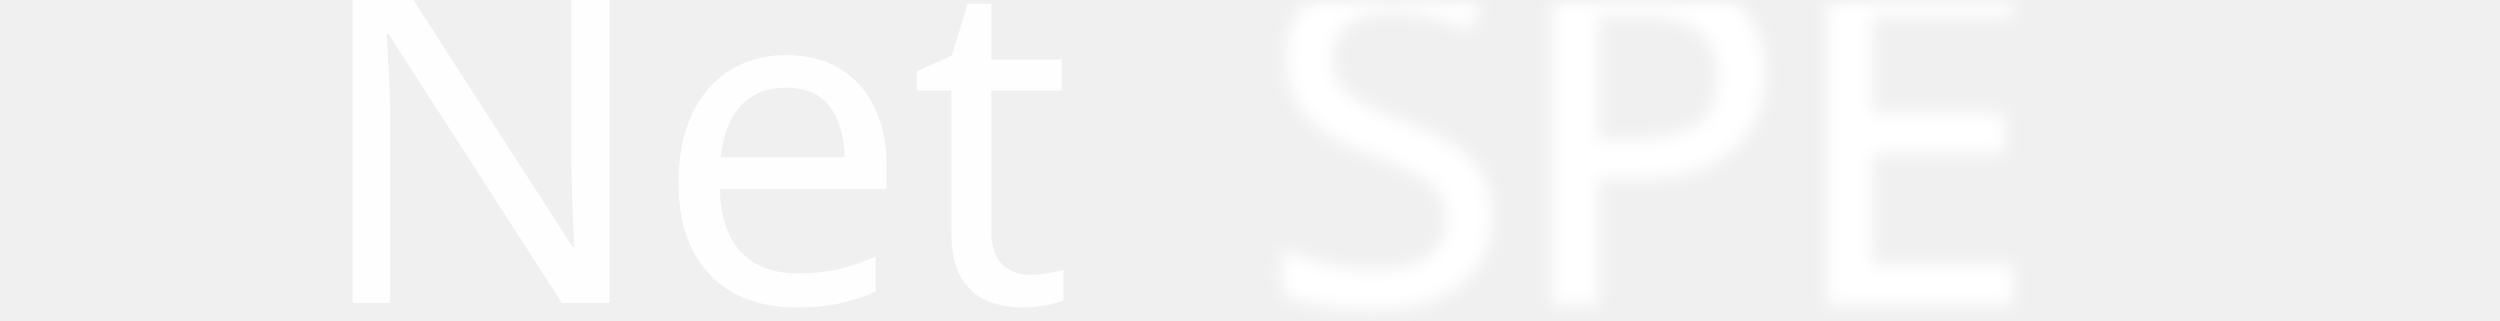
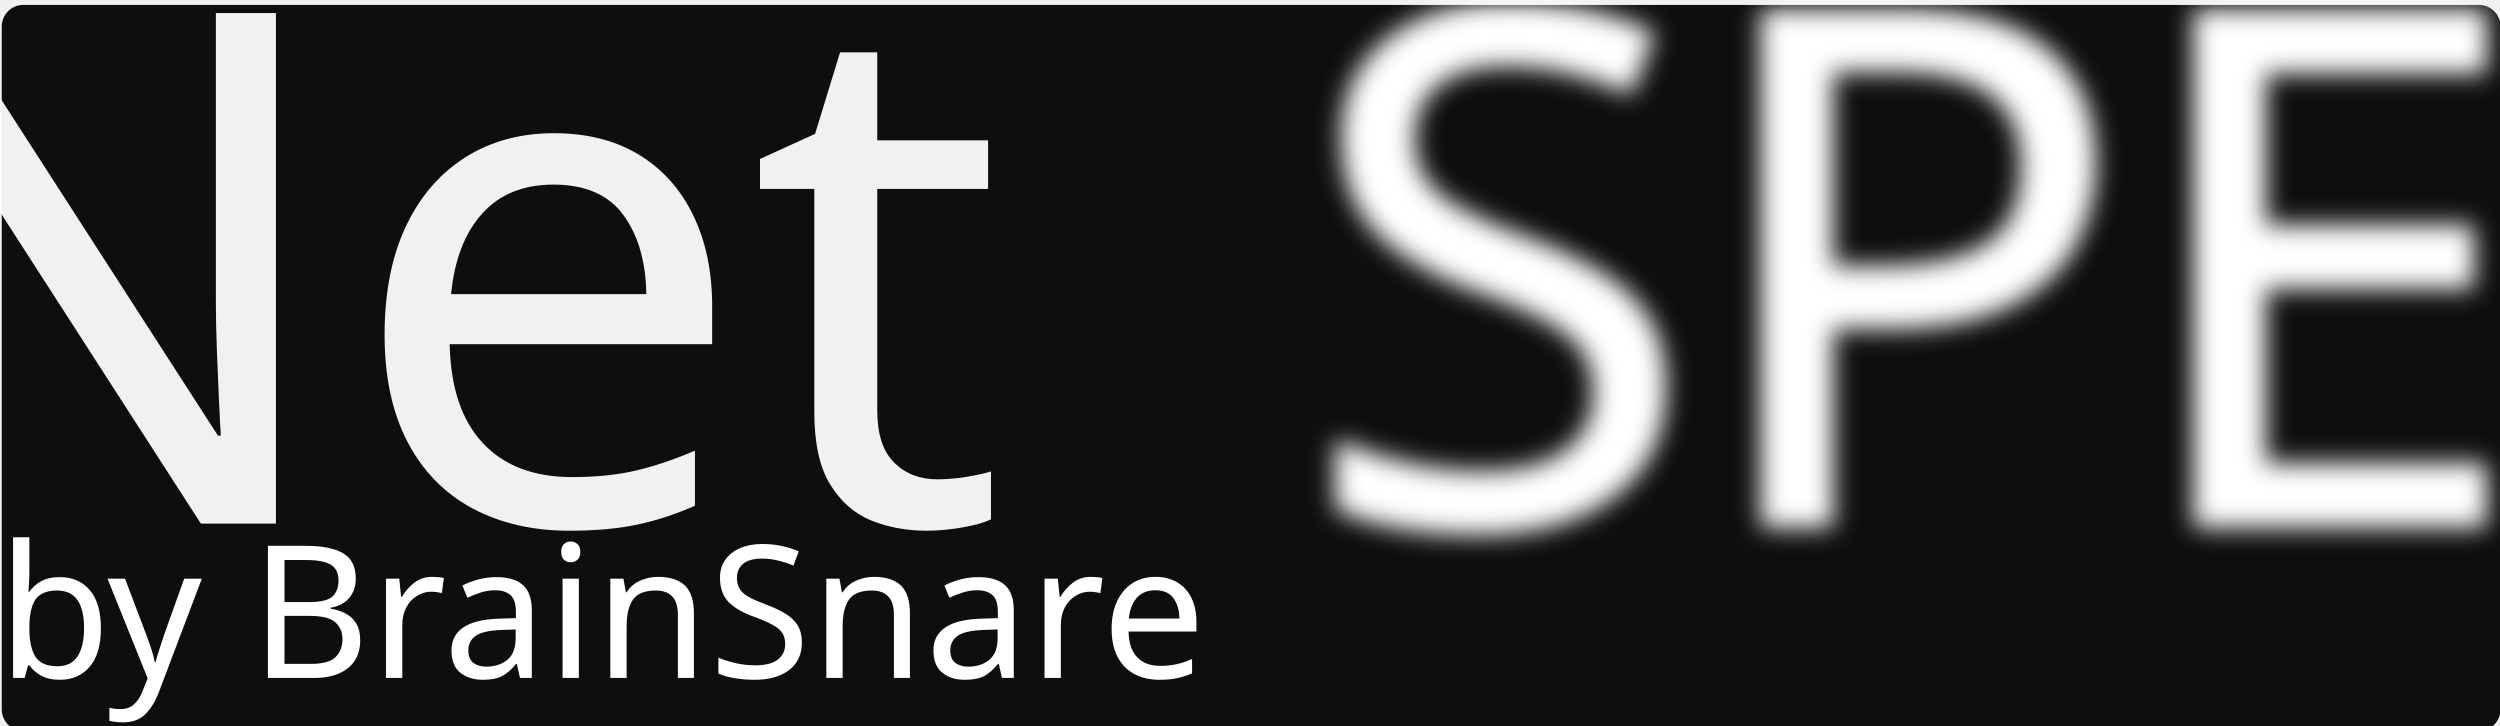
- <svg xmlns="http://www.w3.org/2000/svg" width="468" height="60" id="svg2985" version="1.1">
+ <svg xmlns="http://www.w3.org/2000/svg" width="297.161" height="86.191" id="svg2985" version="1.1">
  <defs id="defs2987">
-     <filter id="filter3845">
+     <filter id="filter3845" color-interpolation-filters="sRGB">
      <feGaussianBlur stdDeviation="0.004" id="feGaussianBlur3847" />
    </filter>
-     <filter id="filter3867">
+     <filter id="filter3867" color-interpolation-filters="sRGB">
      <feGaussianBlur stdDeviation="1.459" id="feGaussianBlur3869" />
    </filter>
  </defs>
-   <g id="layer3" style="display:inline">
-     <rect style="fill:#000000;stroke:none;fill-opacity:0" id="rect3015" width="468.333" height="60.833" x="0" y="-0.833" />
+   <g id="layer2" style="display:inline" transform="translate(-81.30254,5.528529)">
+     <rect style="opacity:0.94;fill:#000000;stroke:#000000;stroke-width:5.118;stroke-linecap:round;stroke-linejoin:round;stroke-miterlimit:4;stroke-opacity:1;stroke-dasharray:none" id="rect2996" width="291.899" height="81.183" x="84.069" y="-2.386" />
  </g>
-   <g id="layer1" style="display:inline">
+   <g id="layer4" transform="translate(-81.30254,5.528529)">
+     <text xml:space="preserve" style="font-size:24px;font-style:normal;font-variant:normal;font-weight:normal;font-stretch:normal;text-align:start;line-height:125%;letter-spacing:0px;word-spacing:0px;writing-mode:lr-tb;text-anchor:start;fill:#000000;fill-opacity:1;stroke:none;font-family:Candara;-inkscape-font-specification:Candara" x="80.981" y="75.054" id="text2999">
+       <tspan x="80.981" y="75.054" id="tspan3004" style="font-size:22px;font-style:normal;font-variant:normal;font-weight:normal;font-stretch:normal;text-align:start;line-height:125%;writing-mode:lr-tb;text-anchor:start;fill:#ffffff;stroke:none;font-family:Eurostile;-inkscape-font-specification:Eurostile">by BrainSnare</tspan>
+     </text>
+   </g>
+   <g id="layer3" style="display:inline" transform="translate(-81.30254,5.528529)">
+     <rect style="fill:#000000;fill-opacity:0;stroke:none" id="rect3015" width="468.333" height="60.833" x="0" y="-0.833" />
+   </g>
+   <g id="layer1" style="display:inline" transform="translate(-81.30254,5.528529)">
    <text xml:space="preserve" style="font-size:24px;font-style:normal;font-variant:normal;font-weight:normal;font-stretch:normal;text-align:start;line-height:125%;letter-spacing:0px;word-spacing:0px;writing-mode:lr-tb;text-anchor:start;fill:#000000;fill-opacity:1;stroke:none;font-family:Candara;-inkscape-font-specification:Candara" x="235" y="30.833" id="text3009">
      <tspan id="tspan3011" x="235" y="30.833" />
    </text>
    <text xml:space="preserve" style="font-size:24px;font-style:normal;font-variant:normal;font-weight:normal;font-stretch:normal;text-align:end;line-height:125%;letter-spacing:0px;word-spacing:0px;writing-mode:lr-tb;text-anchor:end;opacity:0.94;fill:#ffffff;fill-opacity:1;stroke:none;filter:url(#filter3845);font-family:Candara;-inkscape-font-specification:Candara" x="232.167" y="56.708" id="text2997">
      <tspan id="tspan3003" x="232.167" y="56.708" style="font-size:85px;font-style:normal;font-variant:normal;font-weight:normal;font-stretch:normal;fill:#ffffff;font-family:Eurostile;-inkscape-font-specification:Eurostile">Net</tspan>
    </text>
    <text xml:space="preserve" style="font-size:24px;font-style:normal;font-variant:normal;font-weight:normal;font-stretch:normal;text-align:start;line-height:125%;letter-spacing:0px;word-spacing:0px;writing-mode:lr-tb;text-anchor:start;fill:#000000;fill-opacity:1;stroke:#ffffff;stroke-linecap:round;stroke-linejoin:round;stroke-opacity:1;filter:url(#filter3867);font-family:Candara;-inkscape-font-specification:Candara" x="236.167" y="56.708" id="text3017">
      <tspan id="tspan3019" x="236.167" y="56.708" style="font-size:85px;font-style:normal;font-variant:normal;font-weight:normal;font-stretch:normal;fill:#ffffff;stroke:#ffffff;stroke-linecap:round;stroke-linejoin:round;stroke-opacity:1;font-family:Eurostile;-inkscape-font-specification:Eurostile">SPE</tspan>
    </text>
  </g>
</svg>
